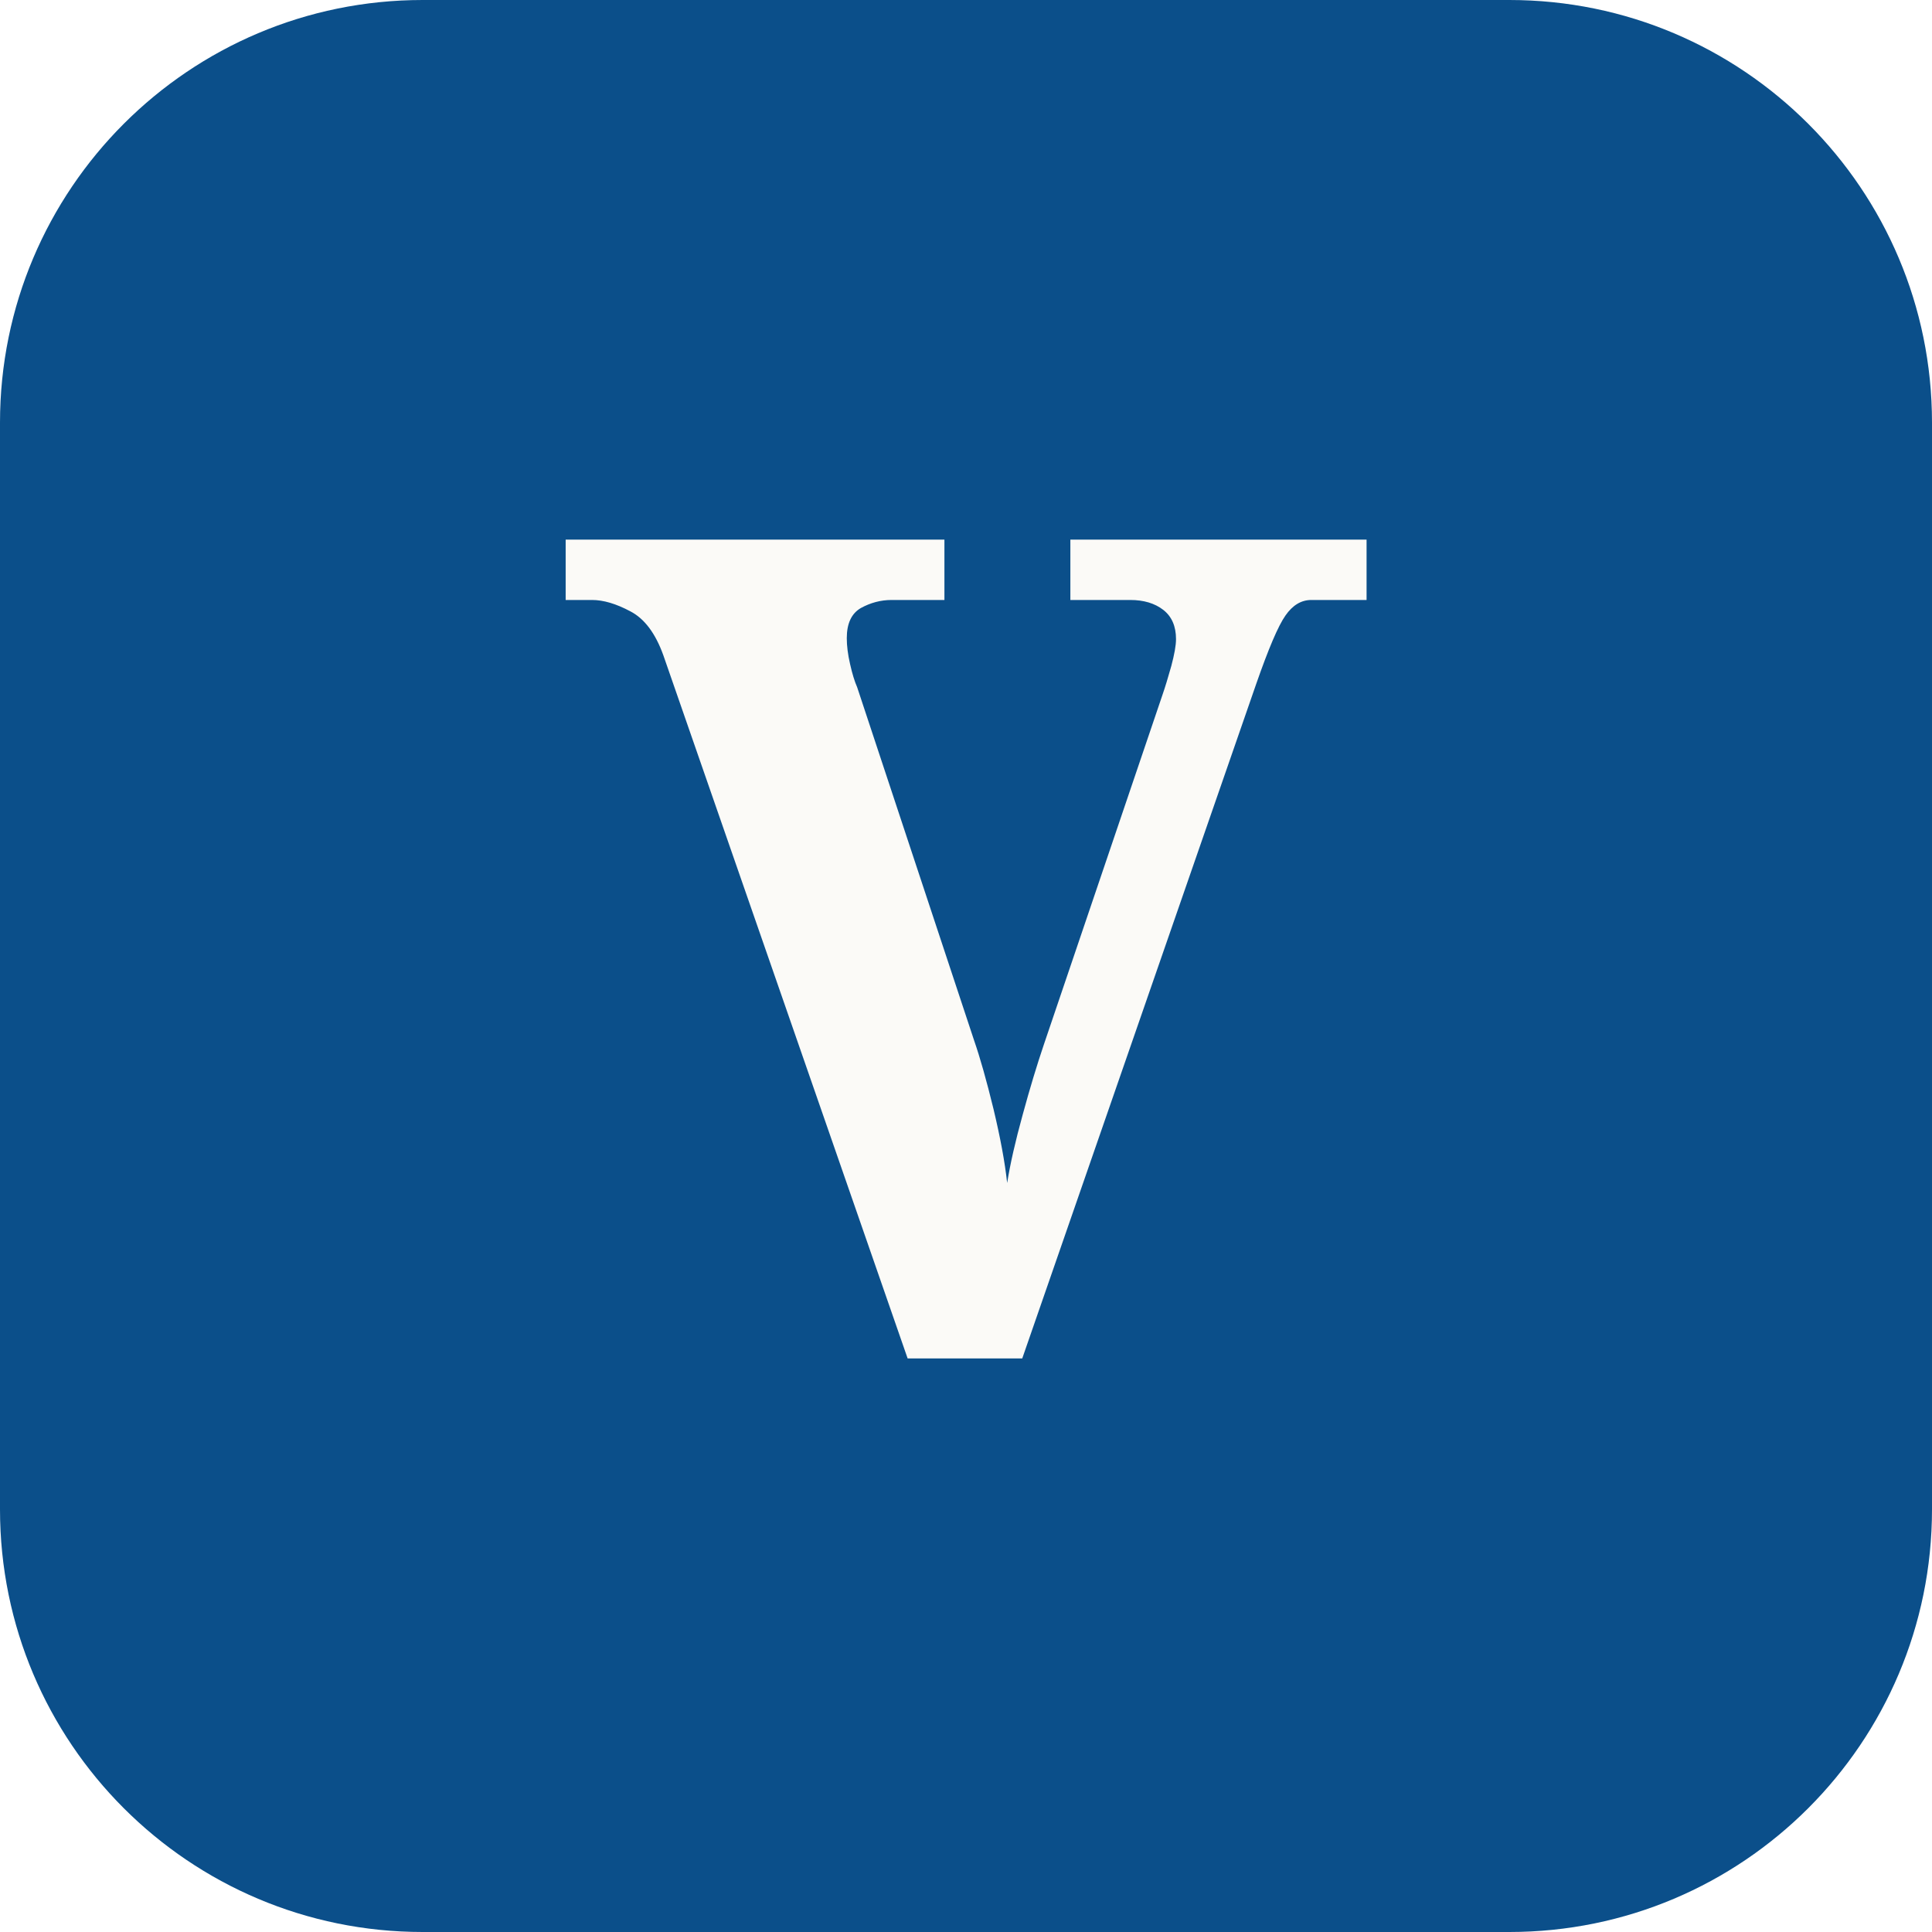
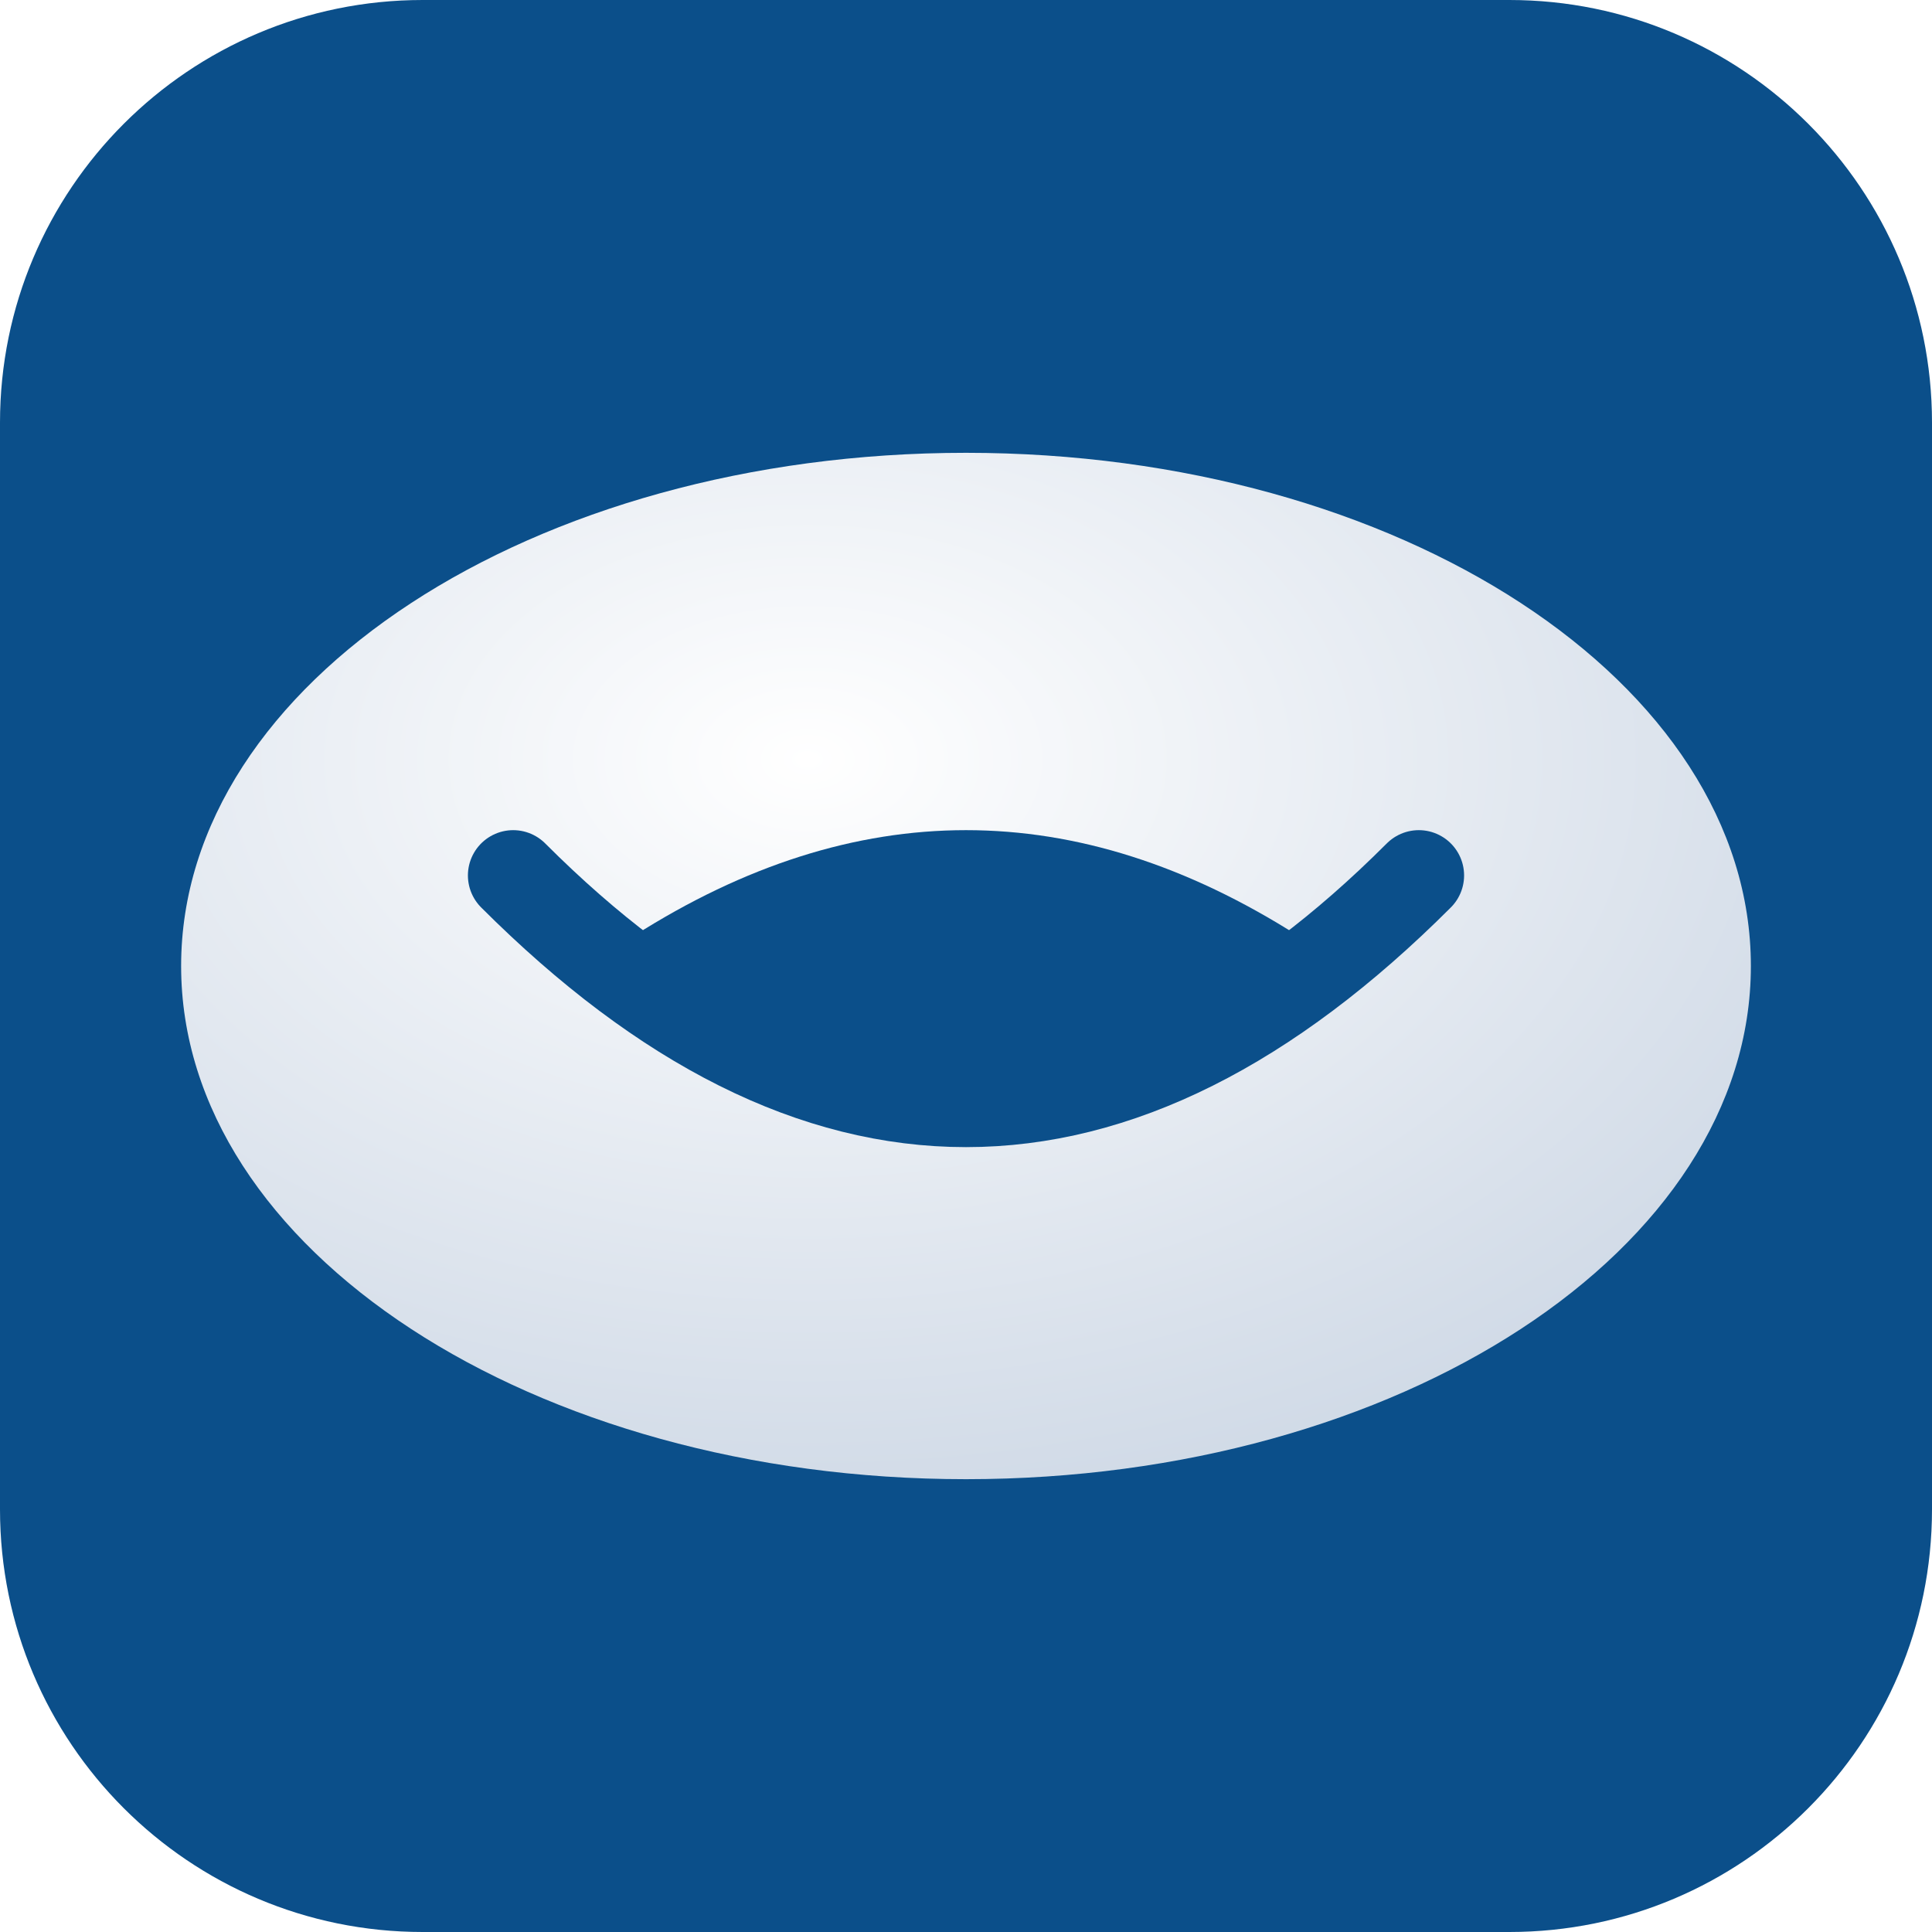
<svg xmlns="http://www.w3.org/2000/svg" viewBox="0 0 64 64">
+   <defs>
+     <radialGradient id="g" cx="40%" cy="30%" r="75%">
+       <stop offset="0" stop-color="#ffffff" />
+       <stop offset="1" stop-color="#cfd9e6" />
+     </radialGradient>
+   </defs>
  <rect width="64" height="64" rx="14" fill="#0b4f8a" />
-   <text x="32" y="45" font-family="Georgia, serif" font-size="38" font-weight="600" text-anchor="middle" fill="#fbfaf7">V</text>
+   <ellipse cx="32" cy="32" rx="26" ry="17" fill="url(#g)" />
+   <path d="M21 31 Q32 41 43 31 Q32 24 21 31 Z" fill="#0b4f8a" />
+   <path d="M17 29 Q32 44 47 29" fill="none" stroke="#0b4f8a" stroke-width="3" stroke-linecap="round" />
</svg>
